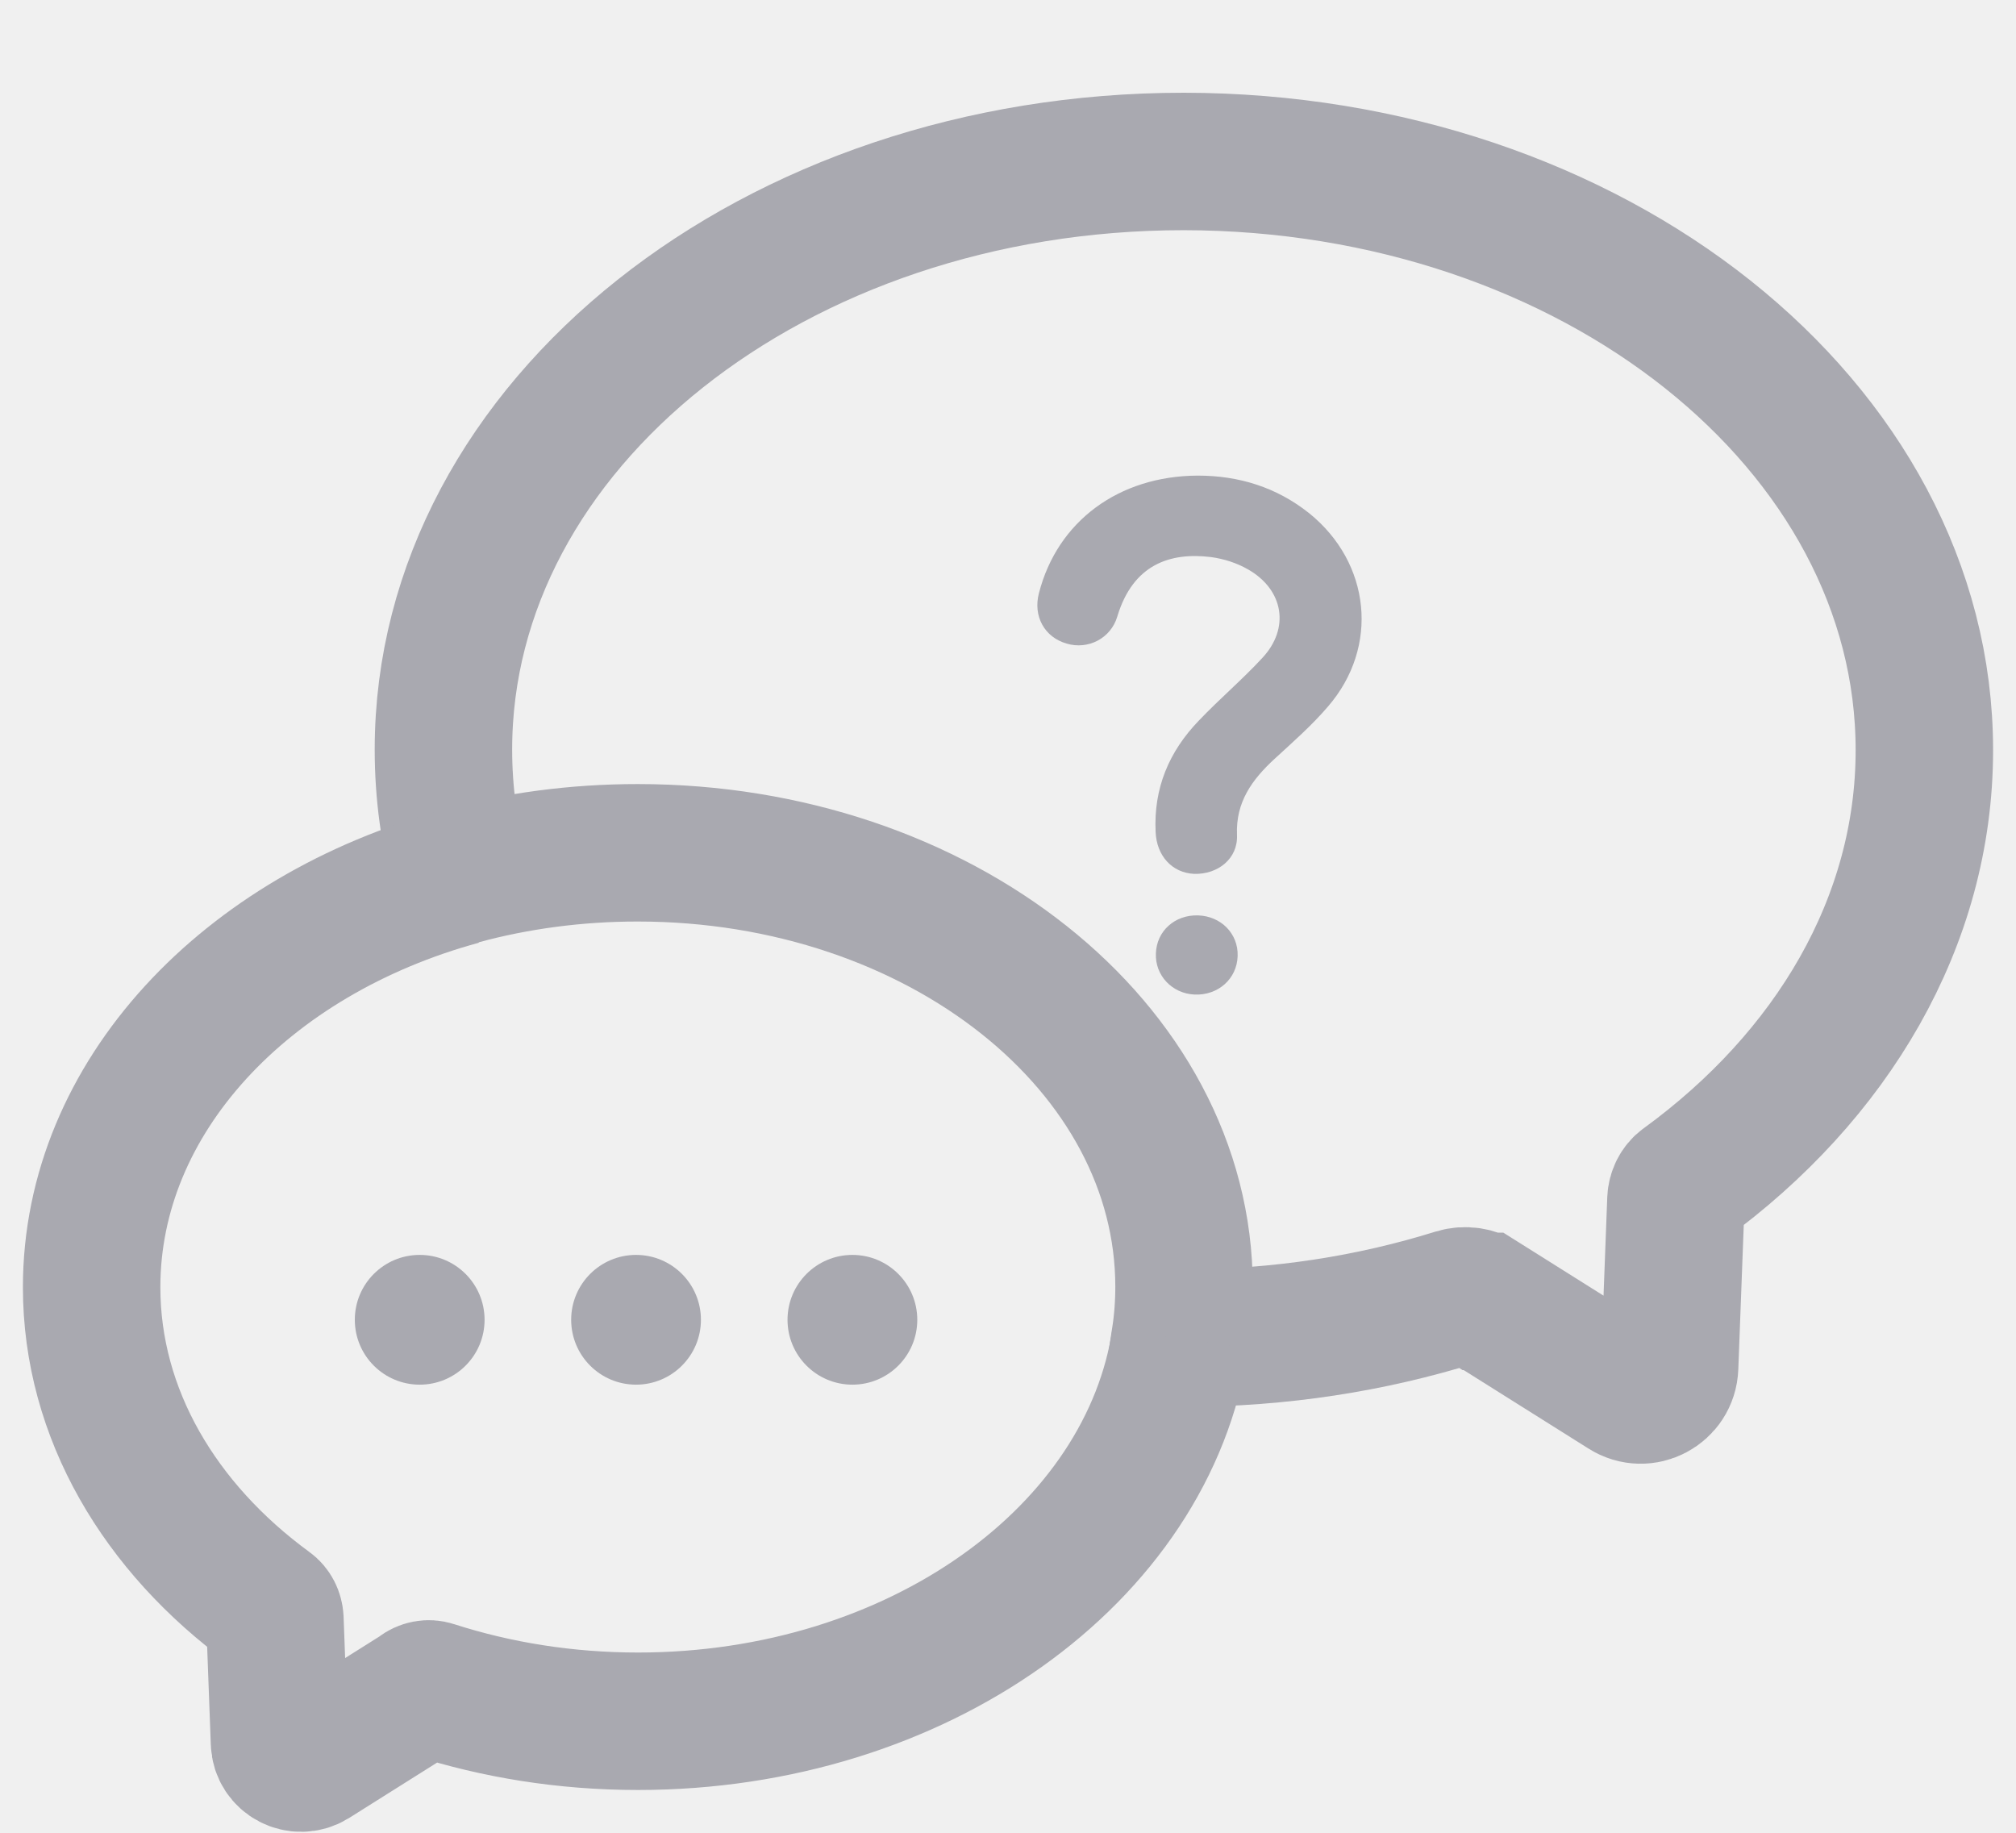
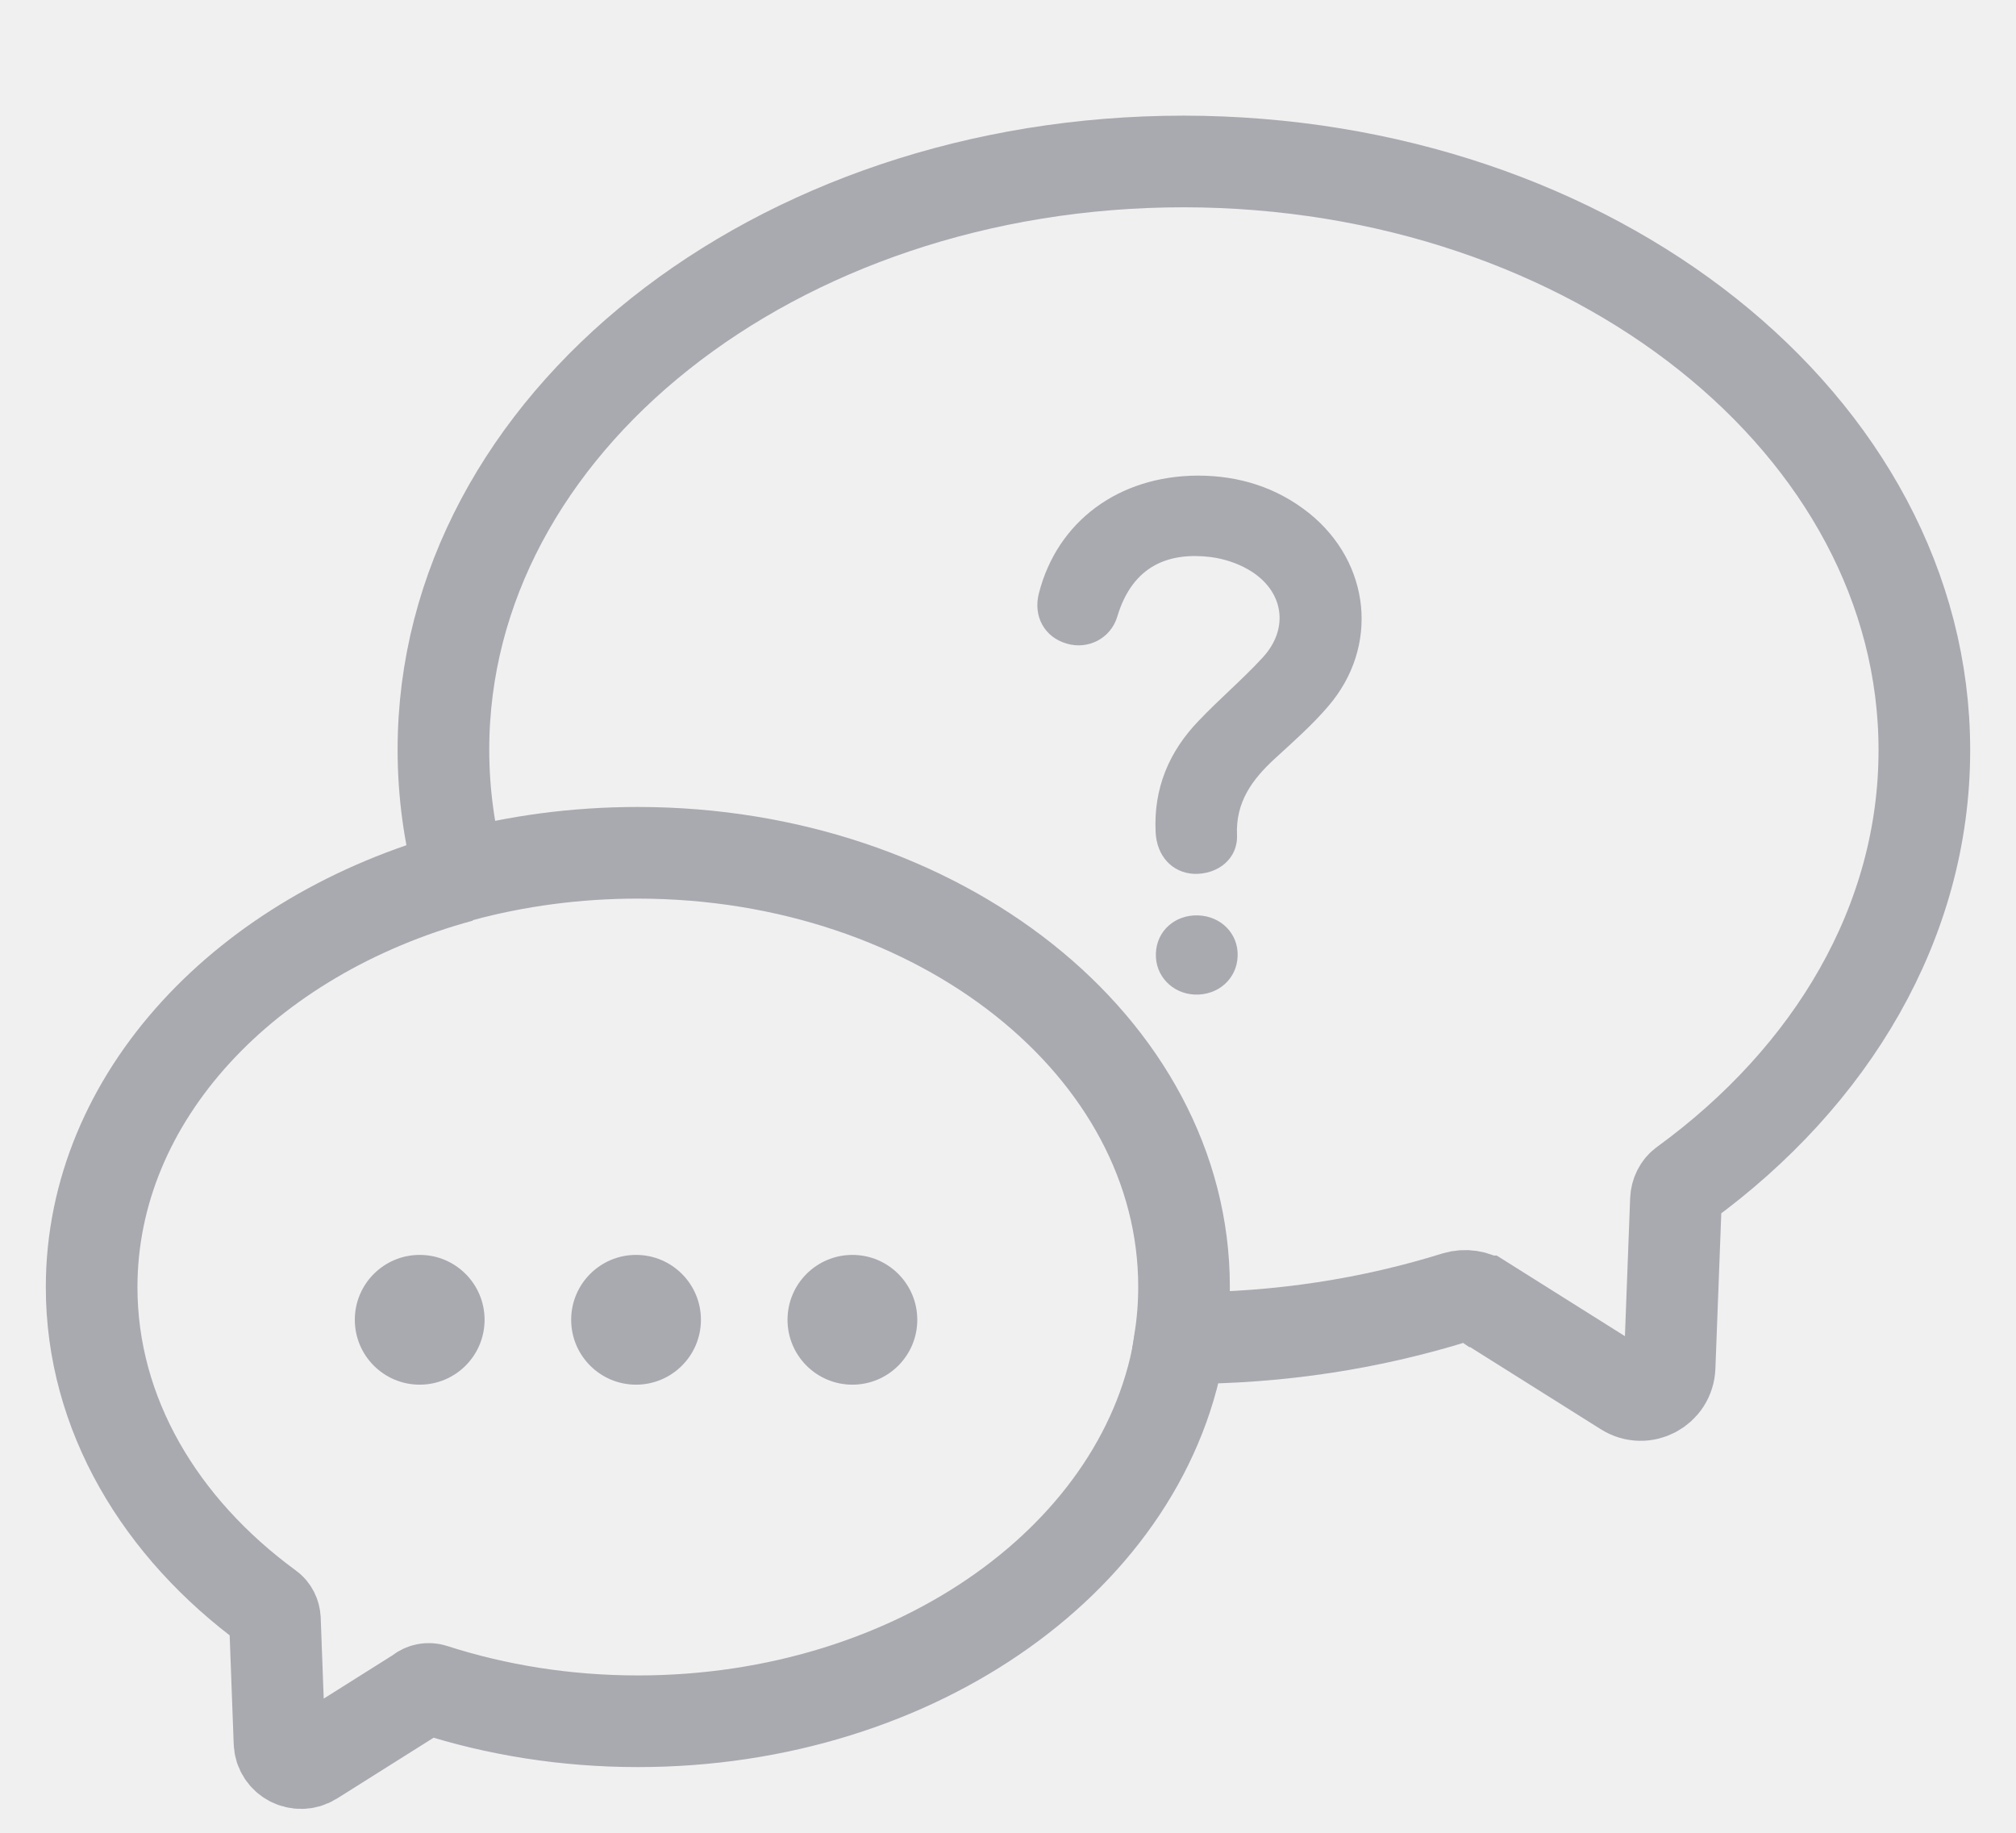
<svg xmlns="http://www.w3.org/2000/svg" width="22" height="20" viewBox="0 0 22 20" fill="none">
  <circle cx="4.58" cy="14.402" r="0.708" fill="#A9A9B0" />
  <circle cx="6.941" cy="14.402" r="0.708" fill="#A9A9B0" />
  <circle cx="9.302" cy="14.402" r="0.708" fill="#A9A9B0" />
  <g clip-path="url(#clip0_72195_2961)">
    <path d="M13.07 5.19C13.521 5.19 13.932 5.318 14.286 5.6C14.958 6.141 15.055 7.06 14.491 7.711C14.316 7.916 14.107 8.099 13.909 8.281C13.663 8.508 13.484 8.753 13.499 9.112C13.51 9.371 13.29 9.543 13.032 9.536C12.79 9.525 12.622 9.339 12.611 9.079C12.588 8.603 12.756 8.201 13.085 7.861C13.308 7.627 13.555 7.418 13.775 7.18C14.077 6.858 14.01 6.438 13.622 6.215C13.502 6.145 13.357 6.098 13.215 6.079C12.767 6.024 12.364 6.16 12.193 6.727C12.122 6.968 11.872 7.093 11.64 7.023C11.398 6.954 11.271 6.723 11.338 6.471C11.54 5.688 12.208 5.194 13.07 5.19Z" fill="#A9A9B0" />
    <path d="M13.073 9.989C13.327 9.997 13.514 10.191 13.506 10.432C13.499 10.681 13.293 10.864 13.036 10.853C12.79 10.842 12.603 10.644 12.614 10.403C12.622 10.161 12.819 9.982 13.073 9.989Z" fill="#A9A9B0" />
  </g>
-   <path d="M21 8.186C21 10.061 19.989 11.746 18.378 12.919C18.323 12.958 18.292 13.025 18.289 13.092L18.22 14.917C18.211 15.162 17.941 15.304 17.735 15.173L16.189 14.201C16.189 14.201 16.189 14.201 16.186 14.201C16.097 14.142 15.988 14.126 15.888 14.156C14.969 14.443 13.968 14.602 12.921 14.602C12.907 14.602 12.893 14.602 12.879 14.602C12.907 14.418 12.921 14.231 12.921 14.042C12.921 11.426 10.252 9.306 6.959 9.306C6.282 9.306 5.633 9.395 5.026 9.559C4.903 9.117 4.839 8.654 4.839 8.18C4.839 4.634 8.455 1.762 12.918 1.762C17.384 1.767 21 4.642 21 8.186Z" stroke="#A9A9B0" stroke-width="1.5" stroke-miterlimit="10" />
-   <path d="M5.028 9.564C2.685 10.202 1 11.969 1 14.047C1 15.429 1.747 16.674 2.933 17.541C2.975 17.571 2.997 17.619 3 17.669L3.05 19.014C3.056 19.195 3.257 19.298 3.41 19.204L4.552 18.485C4.56 18.479 4.572 18.471 4.58 18.465C4.622 18.432 4.677 18.421 4.728 18.438C5.418 18.66 6.171 18.783 6.962 18.783C10.015 18.783 12.534 16.958 12.882 14.607" stroke="#A9A9B0" stroke-width="1.5" stroke-miterlimit="10" />
+   <path d="M21 8.186C21 10.061 19.989 11.746 18.378 12.919C18.323 12.958 18.292 13.025 18.289 13.092L18.22 14.917C18.211 15.162 17.941 15.304 17.735 15.173L16.189 14.201C16.189 14.201 16.189 14.201 16.186 14.201C16.097 14.142 15.988 14.126 15.888 14.156C14.969 14.443 13.968 14.602 12.921 14.602C12.907 14.602 12.893 14.602 12.879 14.602C12.907 14.418 12.921 14.231 12.921 14.042C12.921 11.426 10.252 9.306 6.959 9.306C6.282 9.306 5.633 9.395 5.026 9.559C4.903 9.117 4.839 8.654 4.839 8.18C4.839 4.634 8.455 1.762 12.918 1.762C17.384 1.767 21 4.642 21 8.186Z" stroke="#A9A9B0" strokeWidth="1.5" stroke-miterlimit="10" />
+   <path d="M5.028 9.564C2.685 10.202 1 11.969 1 14.047C1 15.429 1.747 16.674 2.933 17.541C2.975 17.571 2.997 17.619 3 17.669L3.05 19.014C3.056 19.195 3.257 19.298 3.41 19.204L4.552 18.485C4.56 18.479 4.572 18.471 4.58 18.465C4.622 18.432 4.677 18.421 4.728 18.438C5.418 18.66 6.171 18.783 6.962 18.783C10.015 18.783 12.534 16.958 12.882 14.607" stroke="#A9A9B0" strokeWidth="1.5" stroke-miterlimit="10" />
  <defs>
    <clipPath id="clip0_72195_2961">
      <rect width="3.541" height="5.666" fill="white" transform="translate(11.3193 5.18945)" />
    </clipPath>
  </defs>
</svg>
